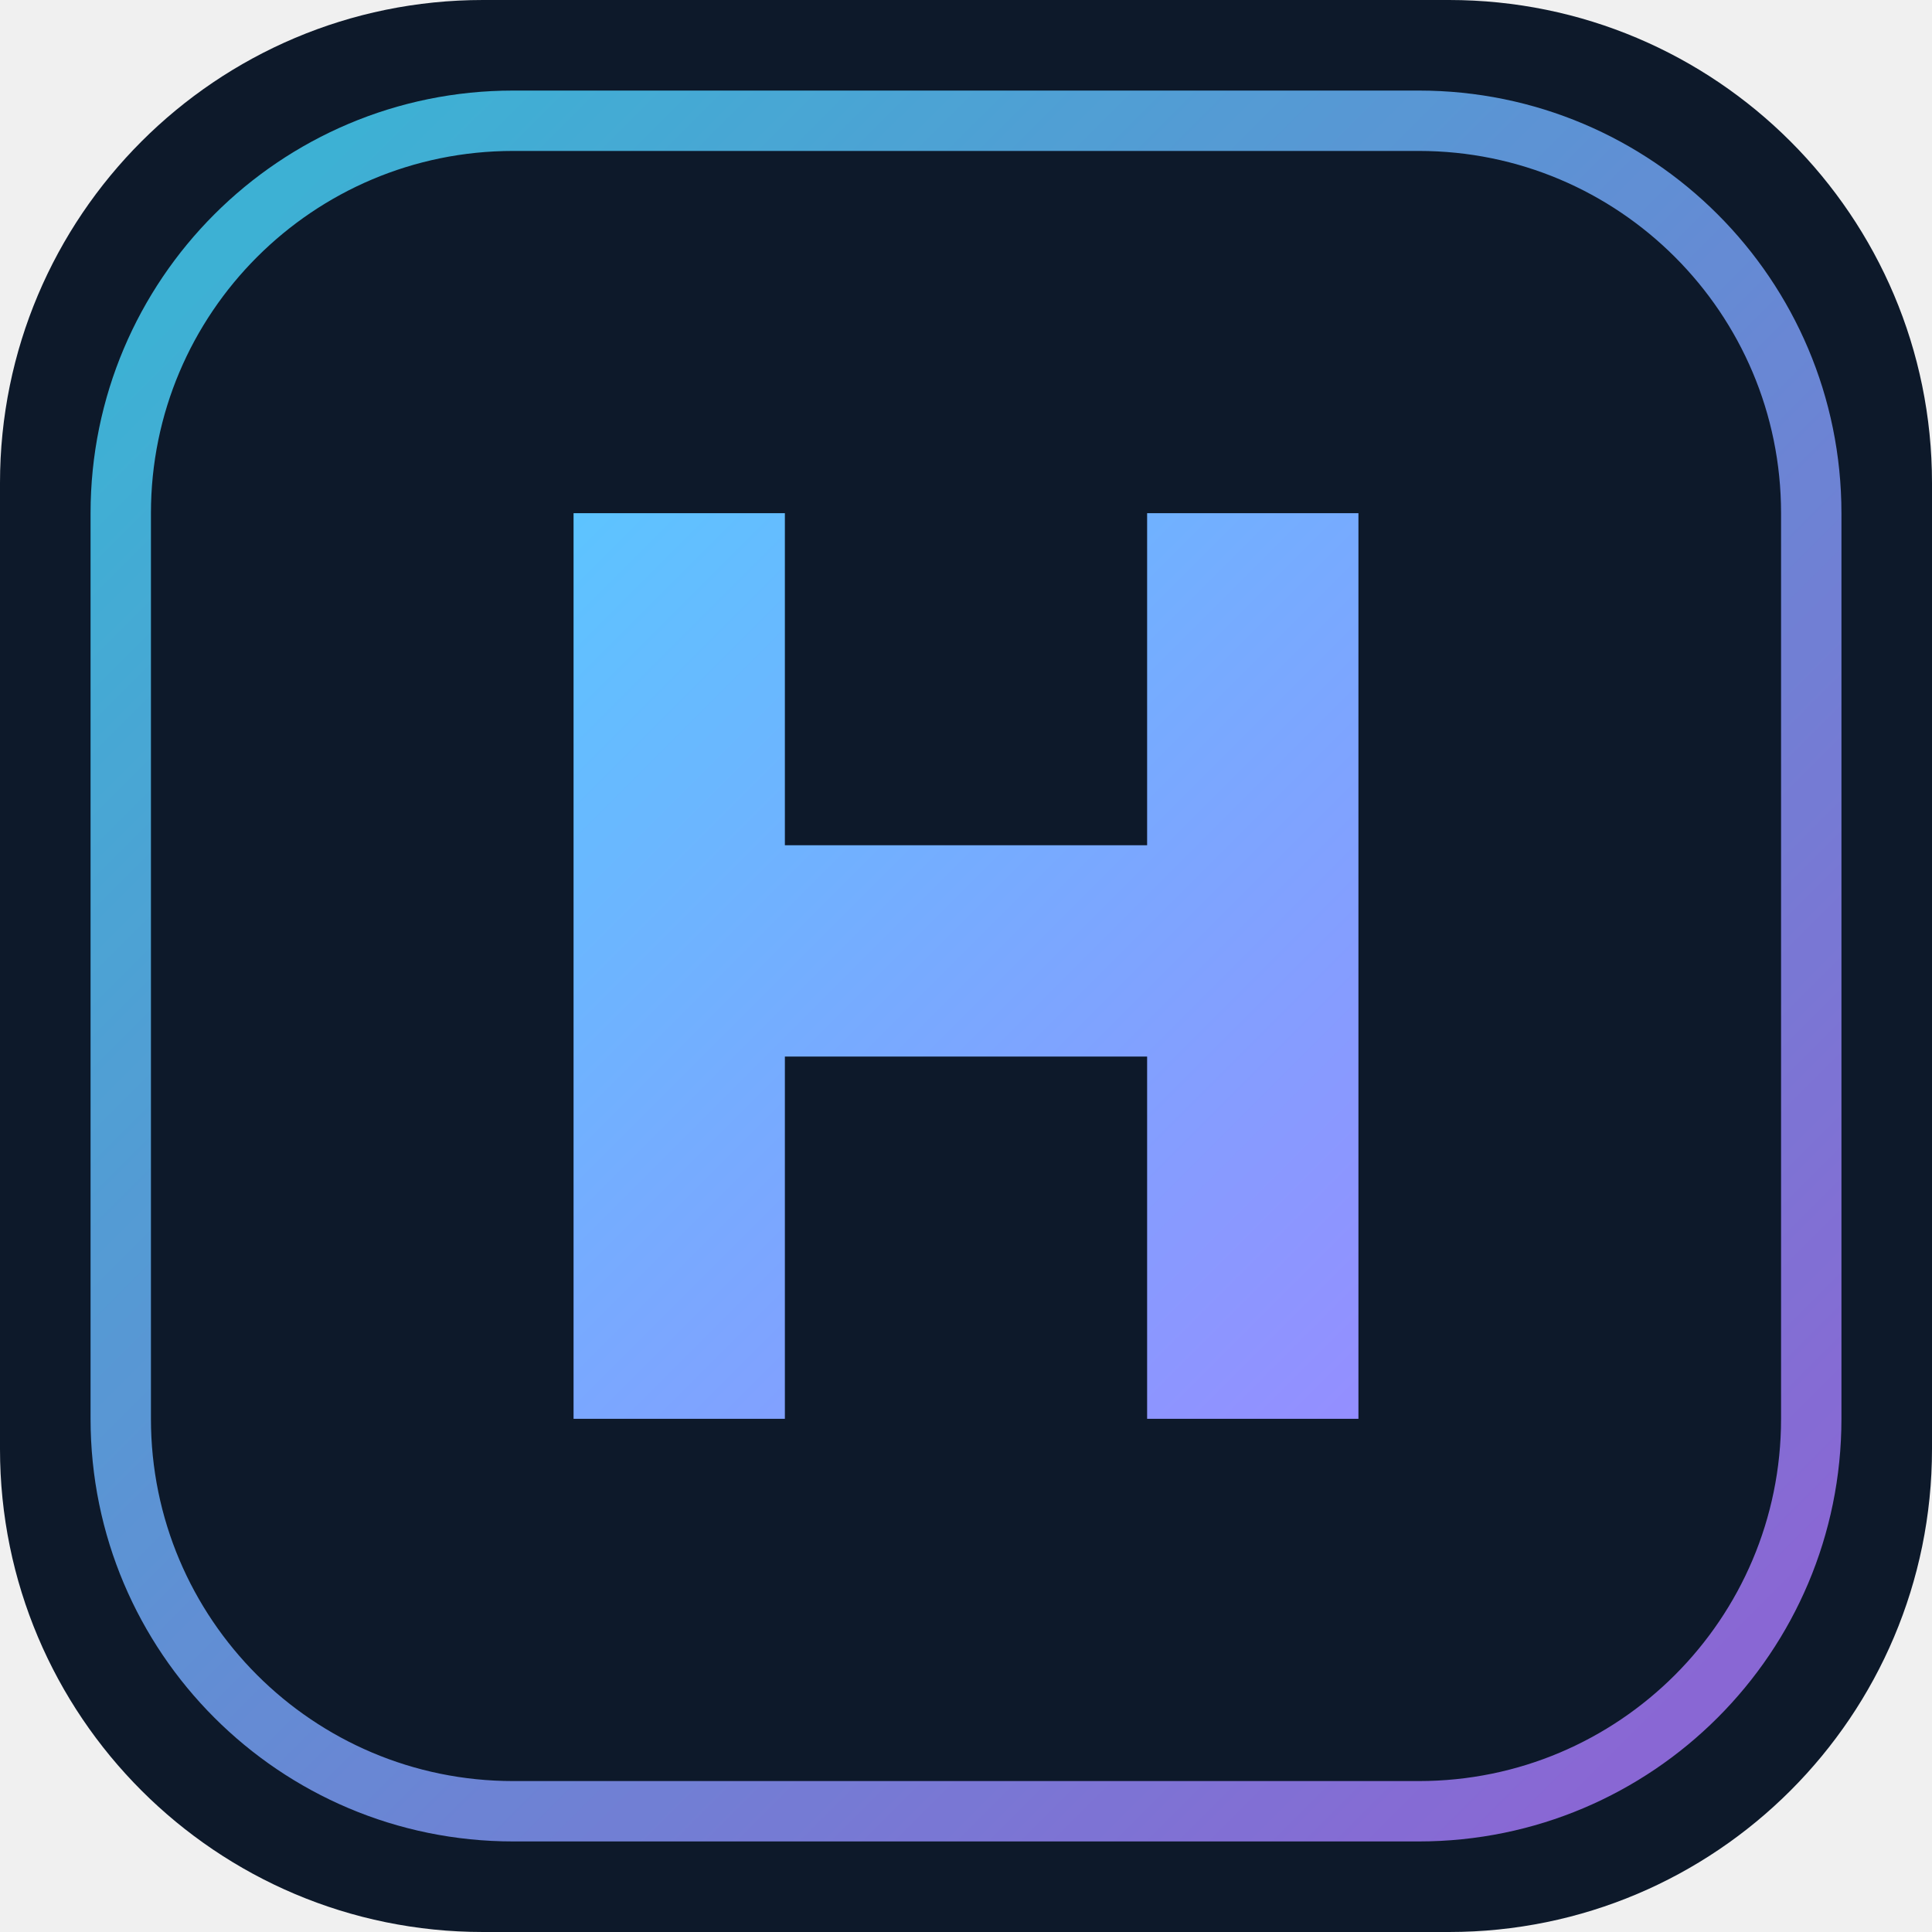
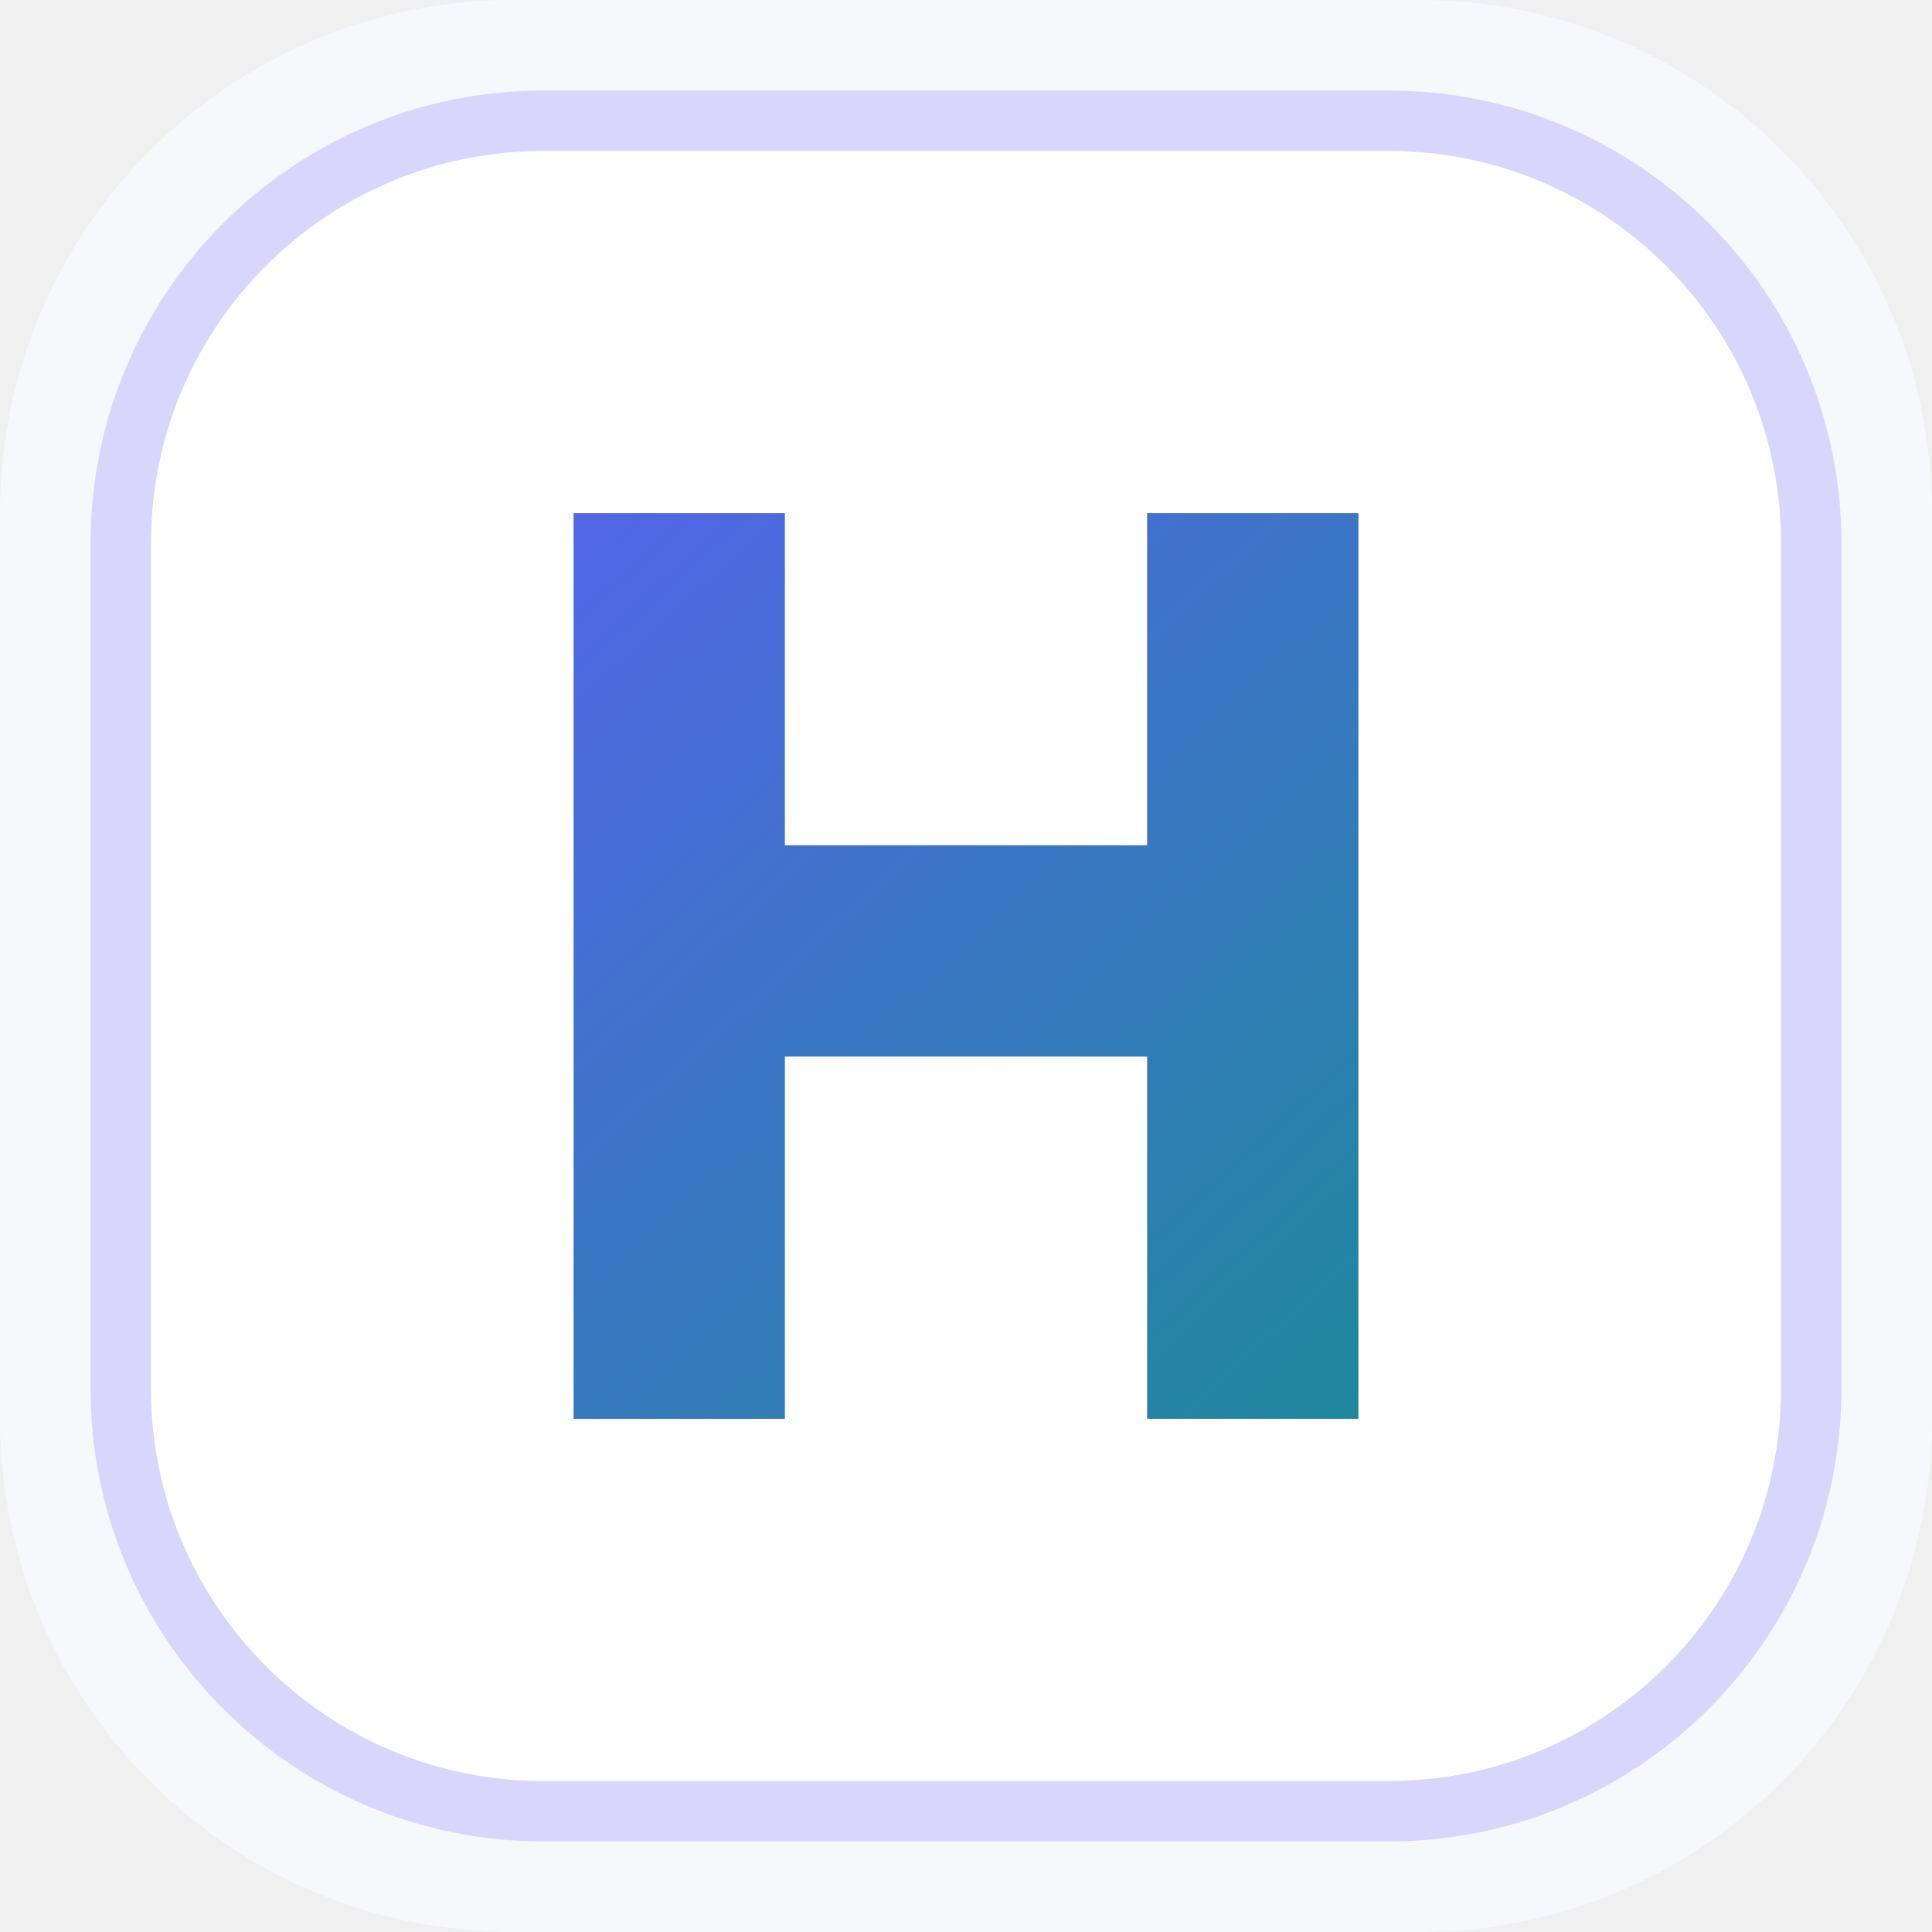
<svg xmlns="http://www.w3.org/2000/svg" viewBox="0 0 64 64" role="img" aria-label="HarnessLab logo">
  <defs>
-     <linearGradient id="g" x1="8" y1="8" x2="56" y2="56" gradientUnits="userSpaceOnUse">
-       <stop stop-color="#49d7ff" />
-       <stop offset="1" stop-color="#a87bff" />
+     <linearGradient id="g" x1="10" y1="8" x2="54" y2="56" gradientUnits="userSpaceOnUse">
+       <stop stop-color="#635BFF" />
+       <stop offset="1" stop-color="#0E9384" />
    </linearGradient>
  </defs>
-   <rect width="64" height="64" rx="16" fill="#0d192a" />
-   <rect x="4" y="4" width="56" height="56" rx="13" fill="none" stroke="url(#g)" stroke-width="2" opacity=".8" />
+   <rect width="64" height="64" rx="17" fill="#F7F8FC" />
+   <rect x="4" y="4" width="56" height="56" rx="14" fill="#FFFFFF" stroke="#D8D5FF" stroke-width="2" />
  <path d="M19 17v30h7V35h12v12h7V17h-7v11H26V17z" fill="url(#g)" />
</svg>
